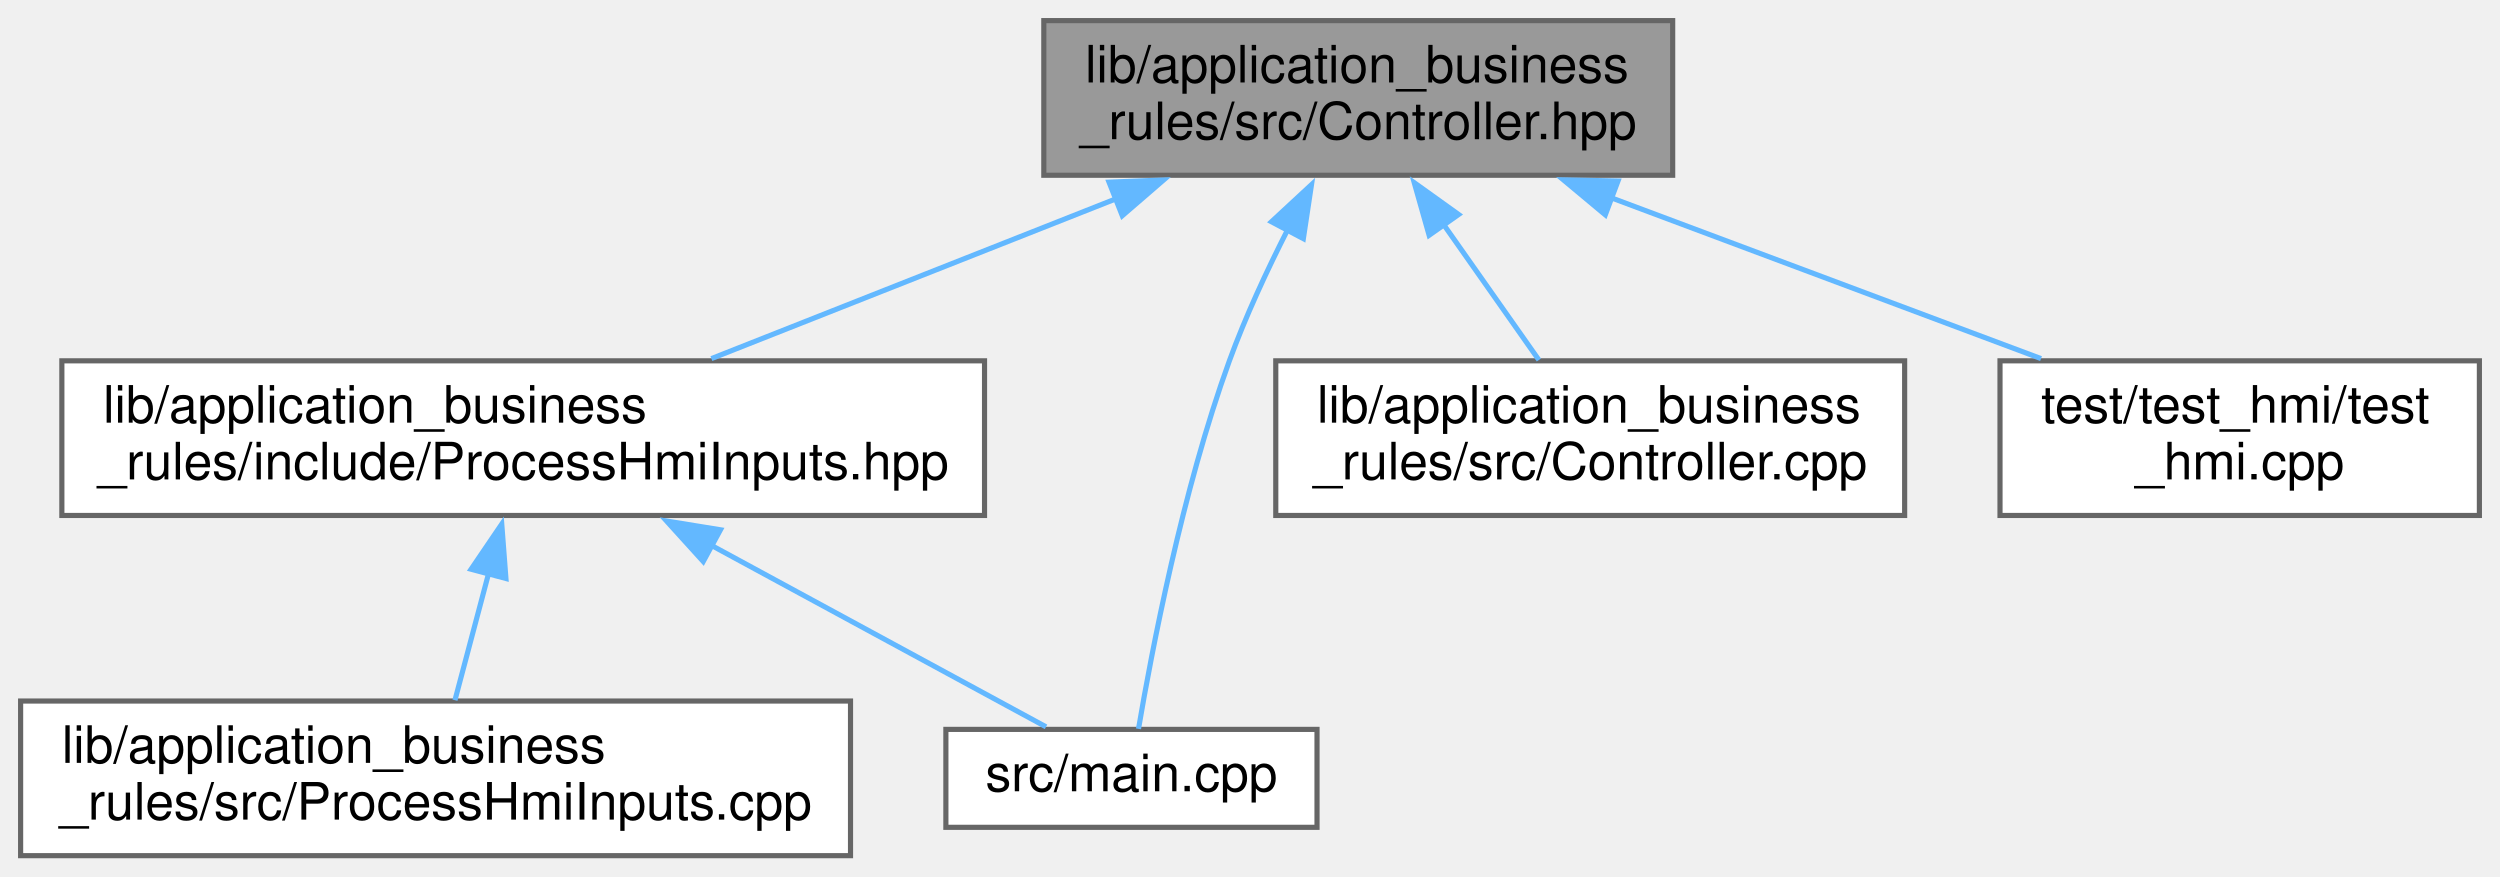
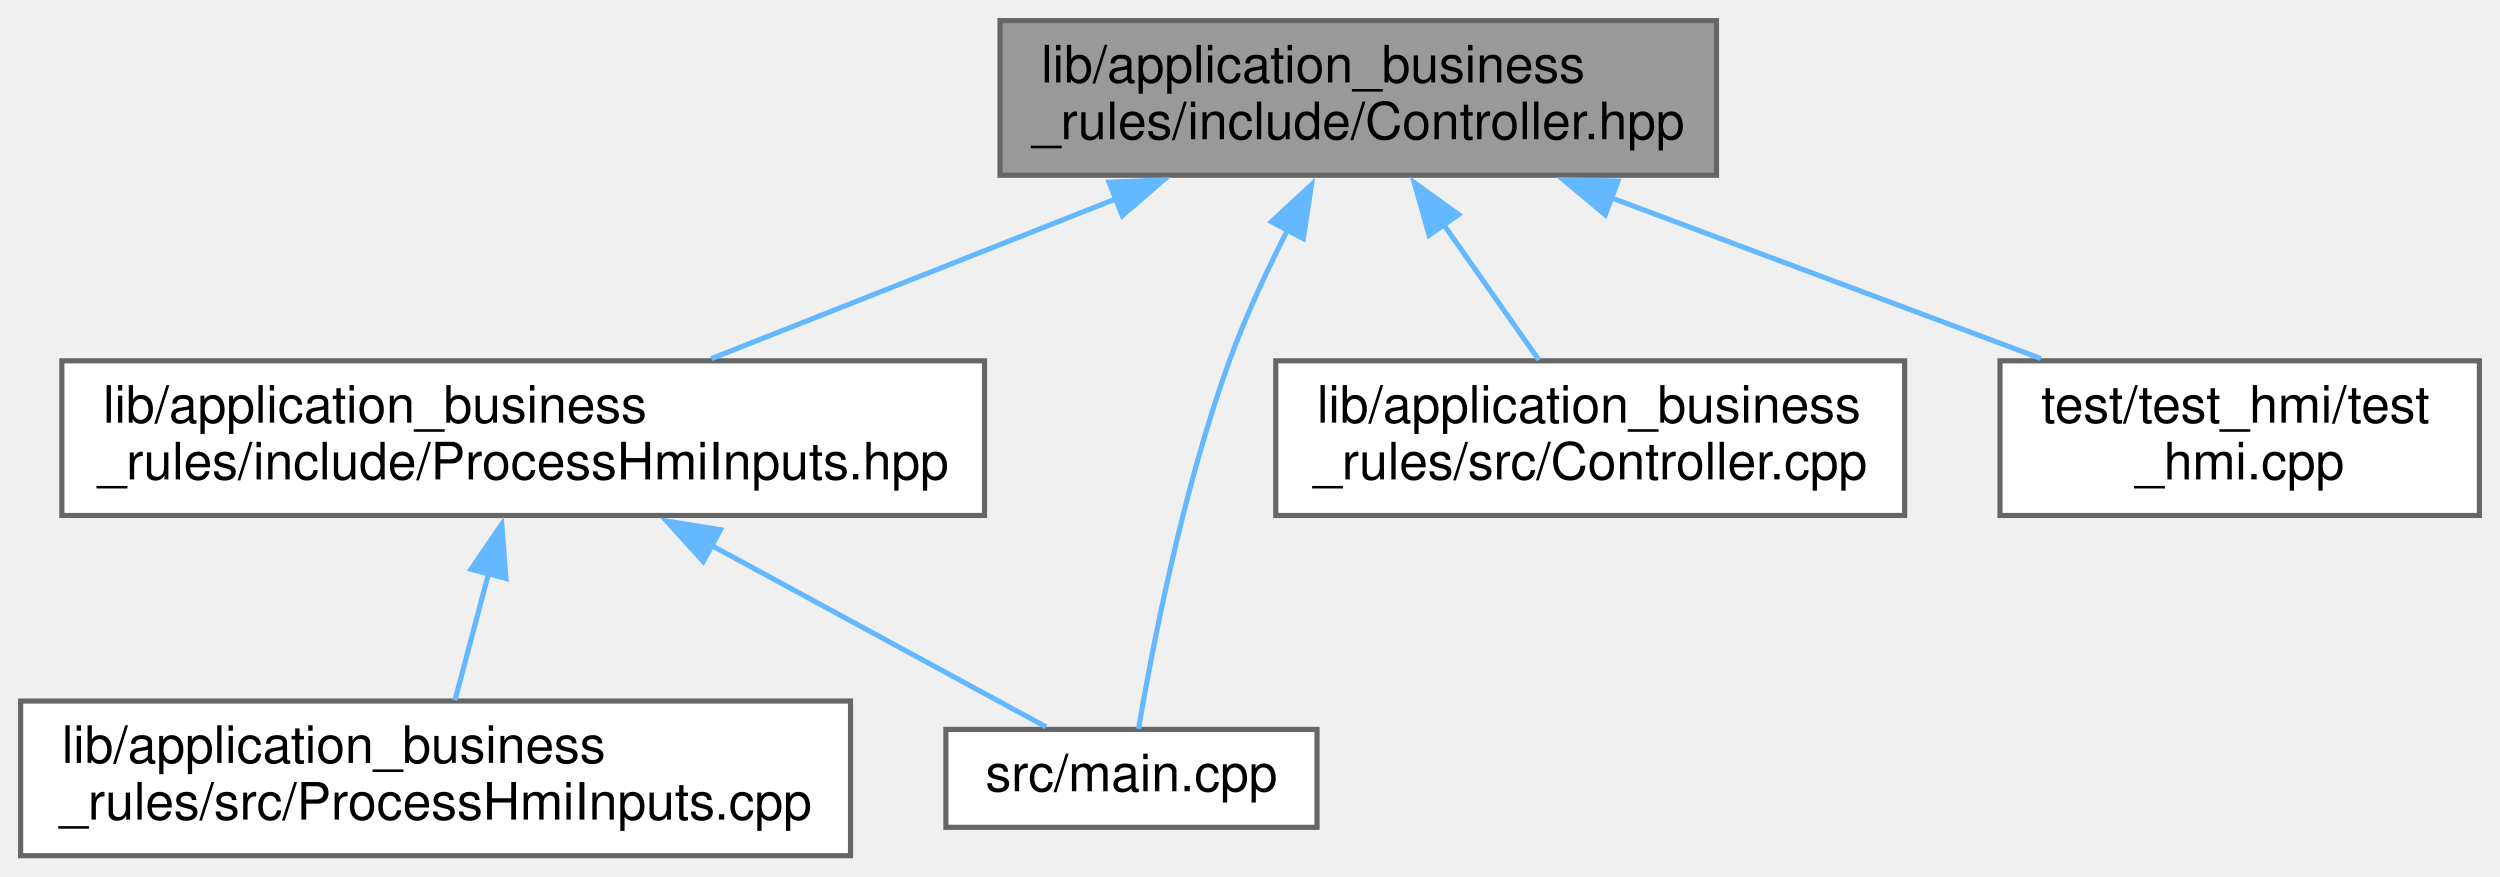
<svg xmlns="http://www.w3.org/2000/svg" xmlns:xlink="http://www.w3.org/1999/xlink" width="485pt" height="170pt" viewBox="0.00 0.00 485.00 170.00">
  <g id="graph0" class="graph" transform="scale(1 1) rotate(0) translate(4 166)">
    <g id="node1" class="node">
      <g id="a_node1">
        <a xlink:title=" ">
-           <polygon fill="#999999" stroke="#666666" points="320.5,-162 198.5,-162 198.5,-132 320.5,-132 320.5,-162" />
-           <text text-anchor="start" x="206.5" y="-150" font-family="Helvetica,sans-Serif" font-size="10.00">lib/application_business</text>
-           <text text-anchor="middle" x="259.5" y="-139" font-family="Helvetica,sans-Serif" font-size="10.00">_rules/src/Controller.hpp</text>
+           <polygon fill="#999999" stroke="#666666" points="329,-162 190,-162 190,-132 329,-132 329,-162" />
+           <text text-anchor="start" x="198" y="-150" font-family="Helvetica,sans-Serif" font-size="10.00">lib/application_business</text>
+           <text text-anchor="middle" x="259.5" y="-139" font-family="Helvetica,sans-Serif" font-size="10.00">_rules/include/Controller.hpp</text>
        </a>
      </g>
    </g>
    <g id="node2" class="node">
      <g id="a_node2">
        <a xlink:href="ProcessHmiInputs_8hpp.xhtml" target="_top" xlink:title=" ">
          <polygon fill="white" stroke="#666666" points="187,-96 8,-96 8,-66 187,-66 187,-96" />
          <text text-anchor="start" x="16" y="-84" font-family="Helvetica,sans-Serif" font-size="10.00">lib/application_business</text>
          <text text-anchor="middle" x="97.5" y="-73" font-family="Helvetica,sans-Serif" font-size="10.00">_rules/include/ProcessHmiInputs.hpp</text>
        </a>
      </g>
    </g>
    <g id="edge1" class="edge">
      <path fill="none" stroke="#63b8ff" d="M212.44,-127.41C187.45,-117.54 157.21,-105.59 134.01,-96.43" />
      <polygon fill="#63b8ff" stroke="#63b8ff" points="211.15,-130.66 221.74,-131.08 213.72,-124.15 211.15,-130.66" />
    </g>
    <g id="node4" class="node">
      <g id="a_node4">
        <a xlink:href="main_8cpp.xhtml" target="_top" xlink:title=" ">
          <polygon fill="white" stroke="#666666" points="251.5,-24.5 179.5,-24.5 179.5,-5.5 251.5,-5.5 251.5,-24.5" />
          <text text-anchor="middle" x="215.5" y="-12.5" font-family="Helvetica,sans-Serif" font-size="10.00">src/main.cpp</text>
        </a>
      </g>
    </g>
    <g id="edge5" class="edge">
      <path fill="none" stroke="#63b8ff" d="M245.81,-121.45C241.77,-113.5 237.6,-104.53 234.5,-96 225.34,-70.78 219.39,-39.45 216.87,-24.6" />
      <polygon fill="#63b8ff" stroke="#63b8ff" points="242.66,-122.98 250.43,-130.18 248.85,-119.7 242.66,-122.98" />
    </g>
    <g id="node5" class="node">
      <g id="a_node5">
        <a xlink:href="Controller_8cpp.xhtml" target="_top" xlink:title=" ">
          <polygon fill="white" stroke="#666666" points="365.5,-96 243.5,-96 243.5,-66 365.5,-66 365.5,-96" />
          <text text-anchor="start" x="251.5" y="-84" font-family="Helvetica,sans-Serif" font-size="10.00">lib/application_business</text>
          <text text-anchor="middle" x="304.5" y="-73" font-family="Helvetica,sans-Serif" font-size="10.00">_rules/src/Controller.cpp</text>
        </a>
      </g>
    </g>
    <g id="edge4" class="edge">
      <path fill="none" stroke="#63b8ff" d="M276.1,-122.39C282.29,-113.59 289.13,-103.86 294.54,-96.16" />
      <polygon fill="#63b8ff" stroke="#63b8ff" points="273.25,-120.36 270.36,-130.56 278.97,-124.39 273.25,-120.36" />
    </g>
    <g id="node6" class="node">
      <g id="a_node6">
        <a xlink:href="test__hmi_8cpp.xhtml" target="_top" xlink:title=" ">
          <polygon fill="white" stroke="#666666" points="477,-96 384,-96 384,-66 477,-66 477,-96" />
          <text text-anchor="start" x="392" y="-84" font-family="Helvetica,sans-Serif" font-size="10.00">test/test_hmi/test</text>
          <text text-anchor="middle" x="430.5" y="-73" font-family="Helvetica,sans-Serif" font-size="10.00">_hmi.cpp</text>
        </a>
      </g>
    </g>
    <g id="edge6" class="edge">
      <path fill="none" stroke="#63b8ff" d="M308.47,-127.67C334.98,-117.75 367.26,-105.67 391.96,-96.43" />
      <polygon fill="#63b8ff" stroke="#63b8ff" points="307.43,-124.32 299.29,-131.11 309.89,-130.88 307.43,-124.32" />
    </g>
    <g id="node3" class="node">
      <g id="a_node3">
        <a xlink:href="ProcessHmiInputs_8cpp.xhtml" target="_top" xlink:title=" ">
          <polygon fill="white" stroke="#666666" points="161,-30 0,-30 0,0 161,0 161,-30" />
          <text text-anchor="start" x="8" y="-18" font-family="Helvetica,sans-Serif" font-size="10.00">lib/application_business</text>
          <text text-anchor="middle" x="80.5" y="-7" font-family="Helvetica,sans-Serif" font-size="10.00">_rules/src/ProcessHmiInputs.cpp</text>
        </a>
      </g>
    </g>
    <g id="edge2" class="edge">
      <path fill="none" stroke="#63b8ff" d="M90.77,-54.68C88.56,-46.34 86.18,-37.37 84.26,-30.16" />
      <polygon fill="#63b8ff" stroke="#63b8ff" points="87.39,-55.57 93.34,-64.33 94.15,-53.77 87.39,-55.57" />
    </g>
    <g id="edge3" class="edge">
      <path fill="none" stroke="#63b8ff" d="M133.88,-60.27C155.6,-48.49 182.14,-34.1 198.93,-24.99" />
      <polygon fill="#63b8ff" stroke="#63b8ff" points="132.43,-57.07 125.31,-64.92 135.77,-63.22 132.43,-57.07" />
    </g>
  </g>
</svg>
